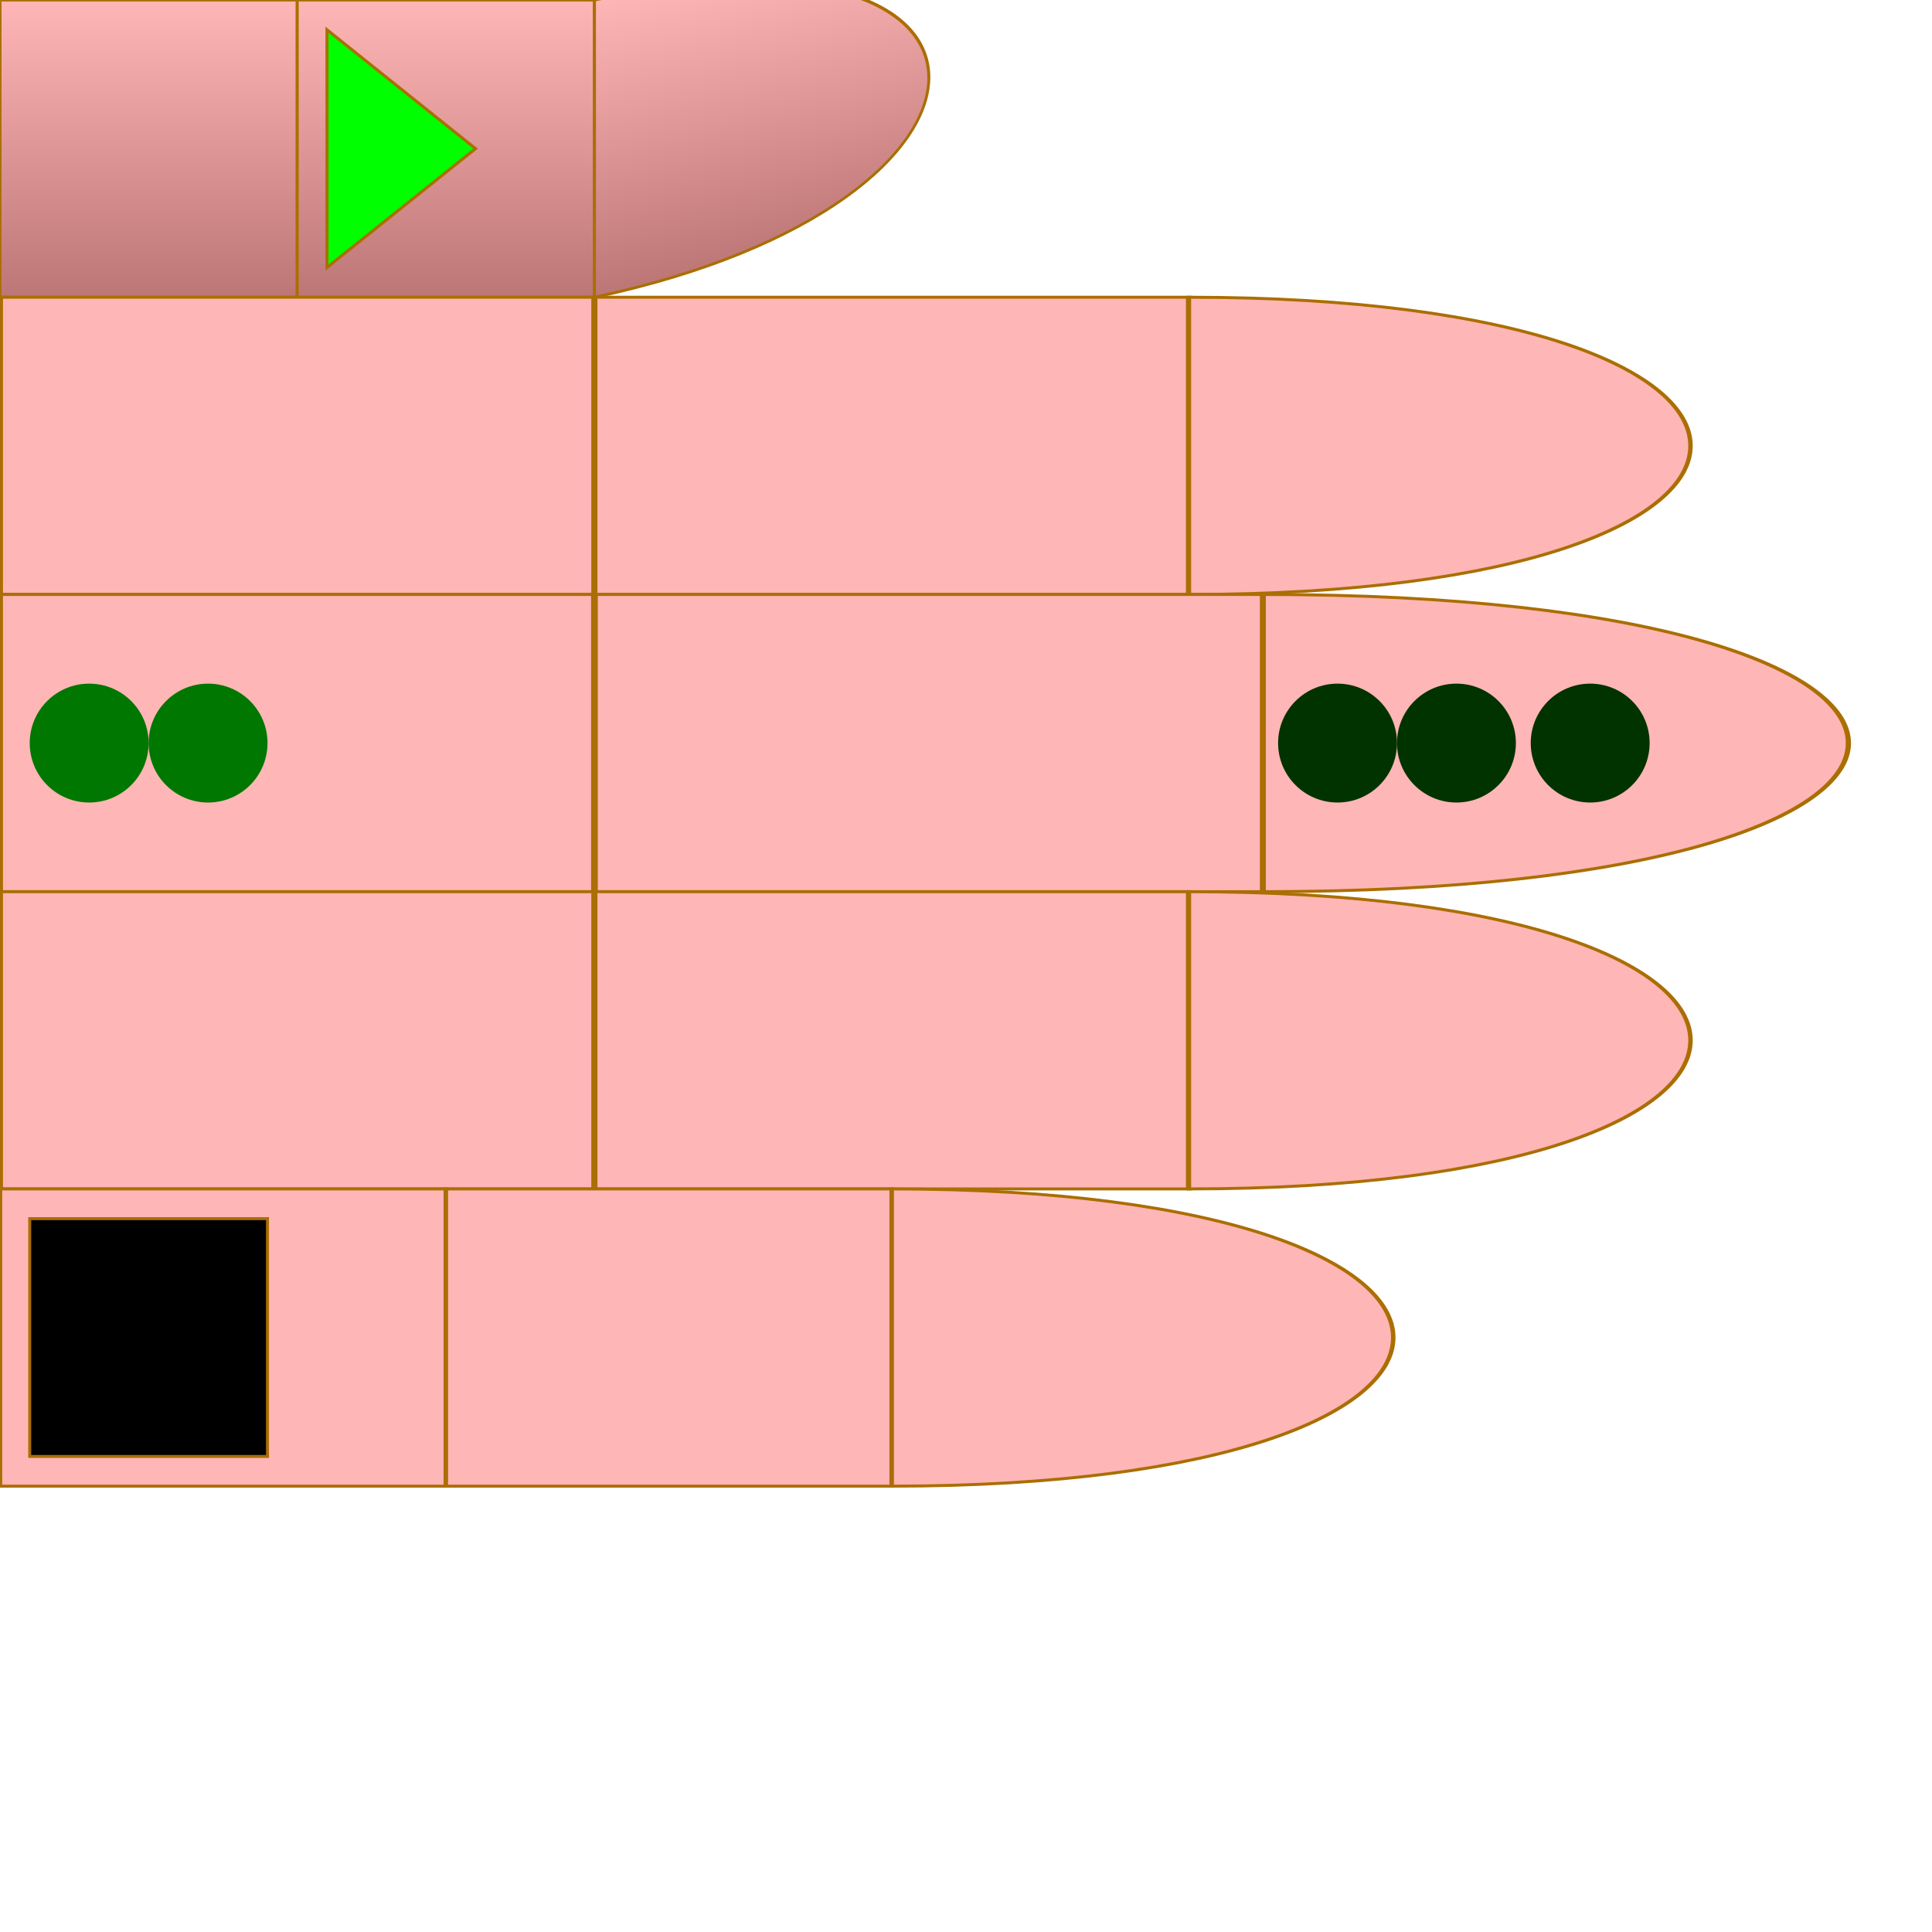
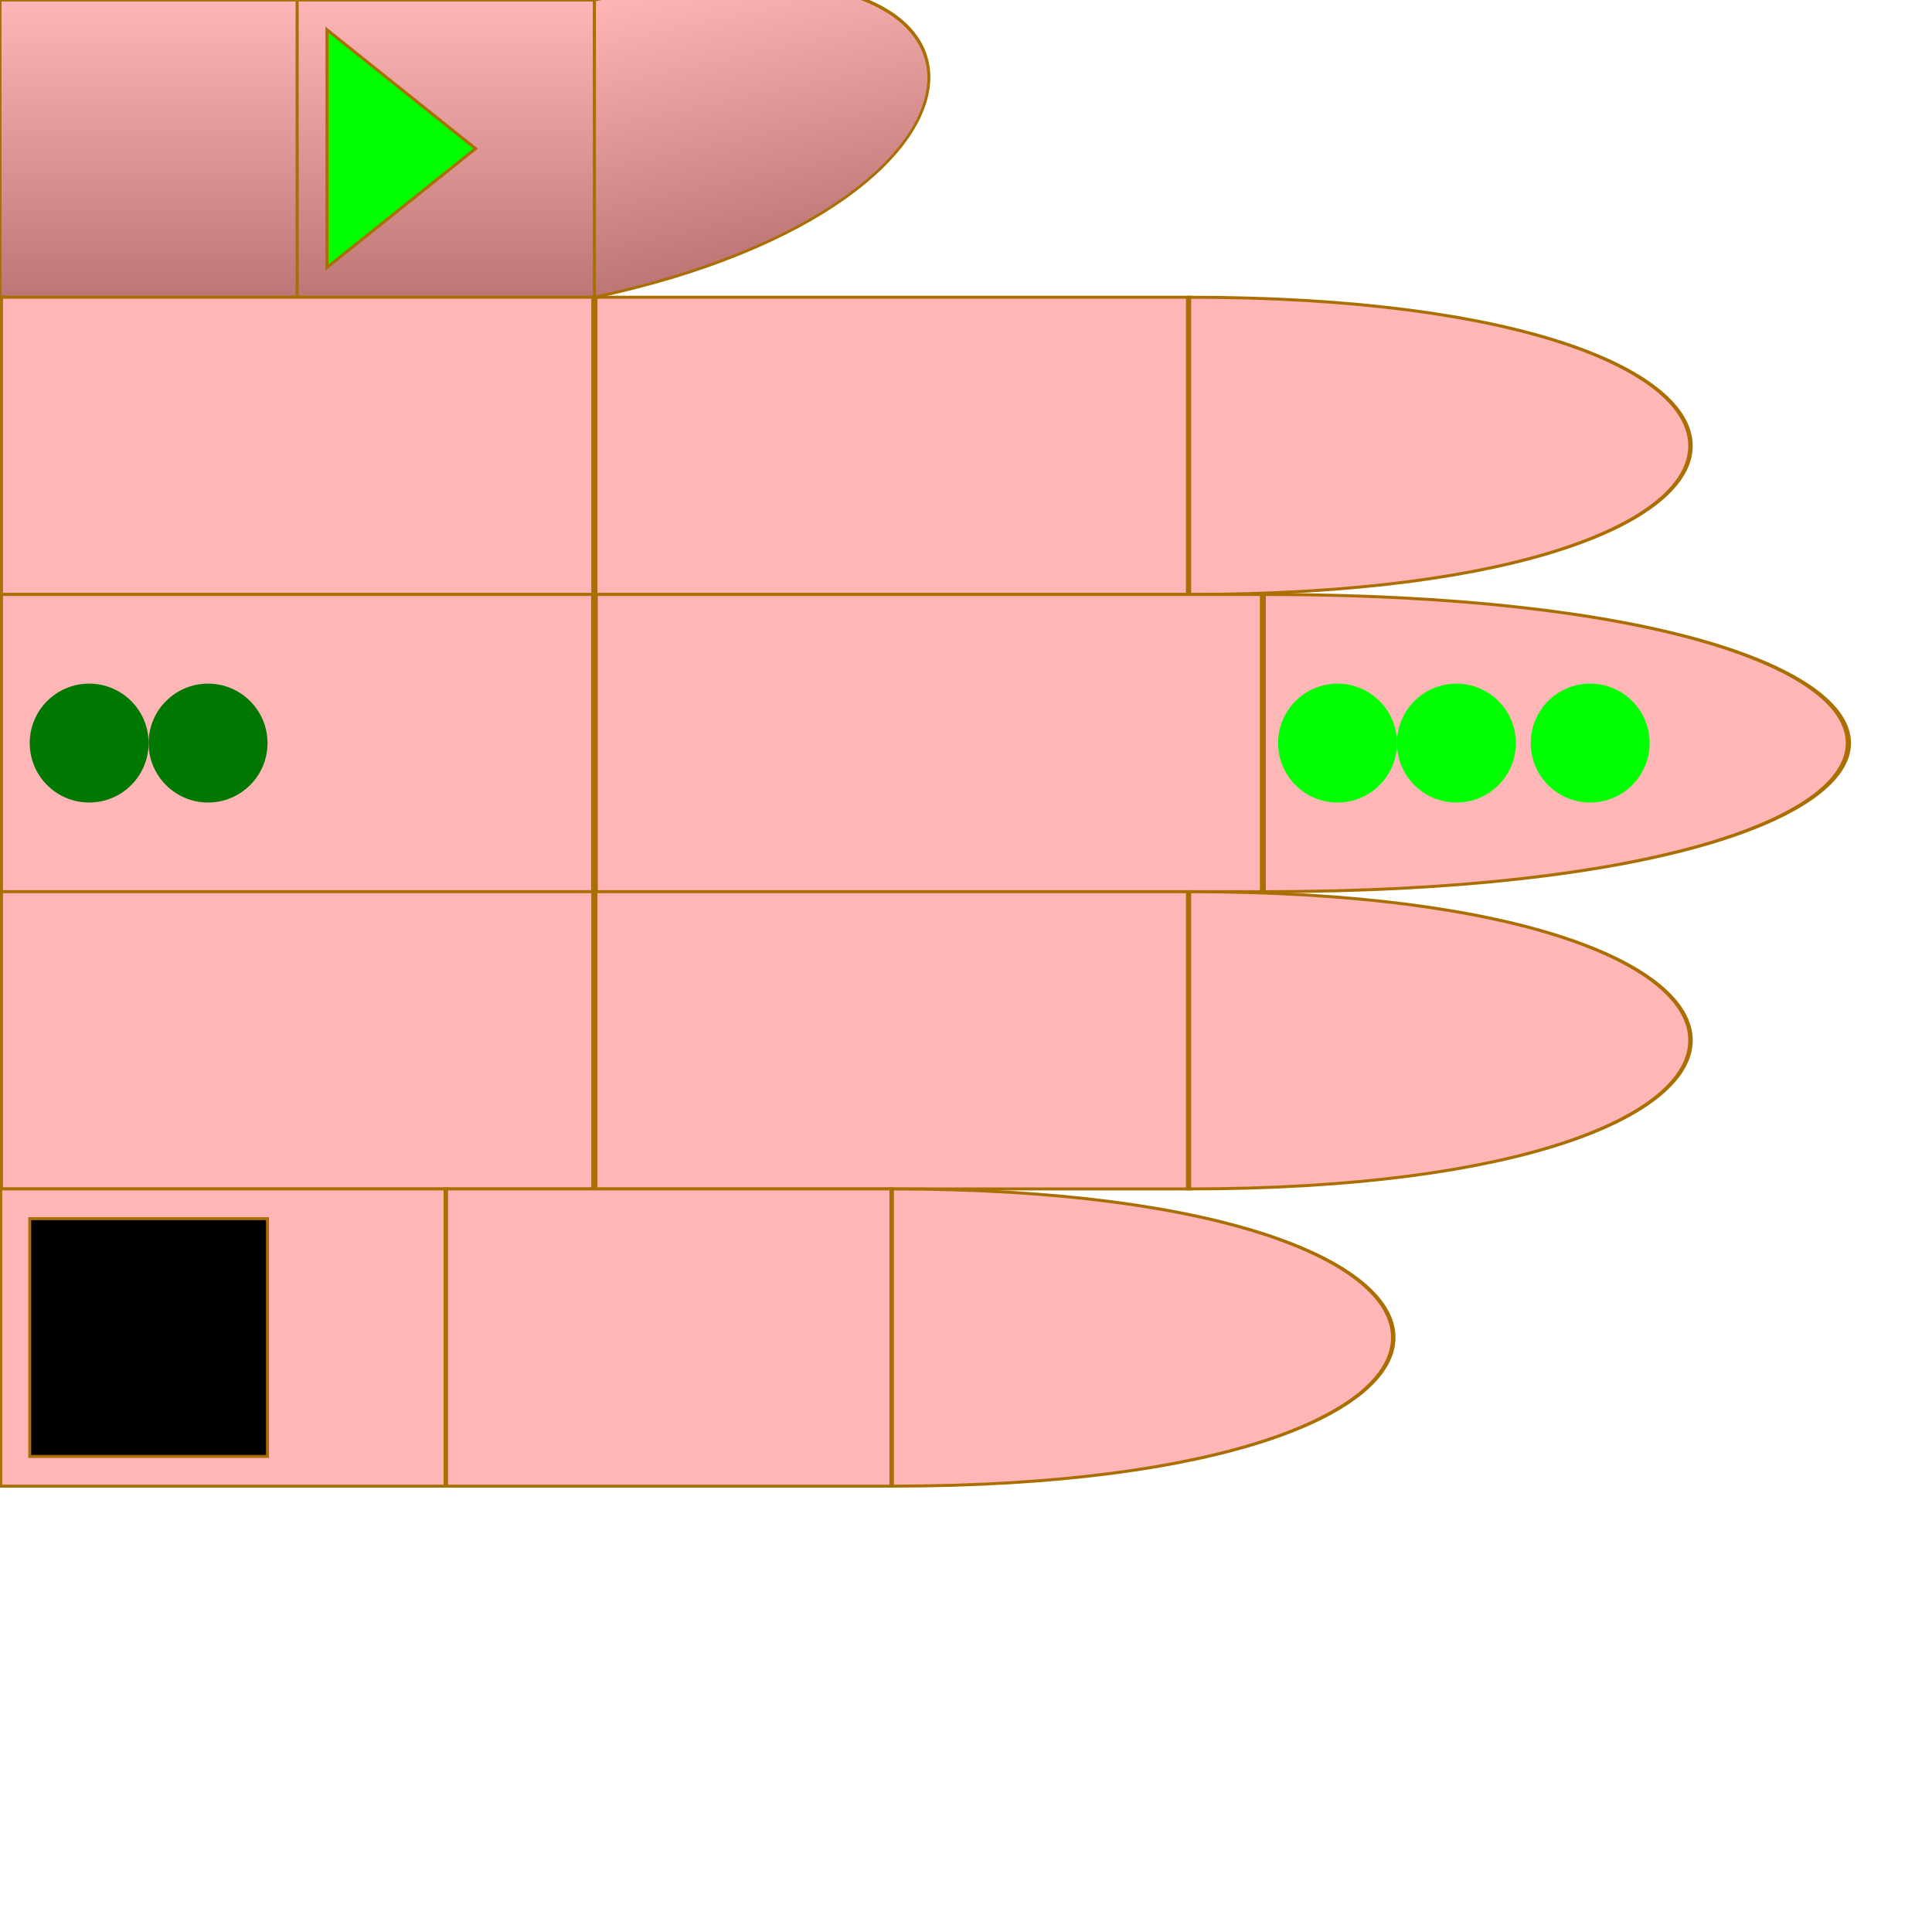
<svg xmlns="http://www.w3.org/2000/svg" id="chord-hand" viewBox="0 0 65 65">
  <style>
        #hand g use {
            stroke: #aa6e02 ;
            stroke-width: 0.1px;
        }
        #thumb {
            fill: url("#thumbGradient");
        }
        #index {
            fill: #ffb6b6ff;
        }
        #middle {
            fill: #ffb6b6ff;
        }
        #ring {
            fill: #ffb6b6ff;
        }
        #pinky {
            fill: #ffb6b6ff;
        }
    </style>
  <defs>
    <linearGradient id="thumbGradient" x1="1" x2="1" y1="0" y2="1">
      <stop offset="0%" stop-color="#ffb6b6ff" />
      <stop offset="100%" stop-color="#BD7676" />
    </linearGradient>
    <path id="phalange" d="                 M 0 0                  L 10 0                 L 10 10                 L 0 10                 Z" stroke-width="useCurrent" stroke="useCurrent" />
    <path id="tip" d="                 M 0 0                  C 15 0, 15 10, 0 10                 L 0 10                 Z" stroke-width="useCurrent" stroke="useCurrent" />
    <polygon id="start" points="1,1 6,5 1,9" fill="#0F0F" z-index="1010" />
    <rect id="start-stop" y="1" x="6" width="3" height="8" fill="#000F" z-index="1000" />
    <rect id="stop" y="1" width="8" height="8" fill="#000F" z-index="1000" />
    <circle id="dot" cx="3" cy="5" r="2" stroke="none" />
  </defs>
  <g id="hand" viewBox="0 0 50 50" x="0" y="0">
    <g id="thumb">
      <use id="me" href="#phalange" transform="translate(0,0)" />
      <use id="mf" href="#phalange" transform="translate(10,0)" />
      <use id="pf" href="#tip" transform="translate(20,0) scale(1,1) skewY(-12)" />
      <use id="start" href="#start" x="10" />
    </g>
    <g id="index" transform="translate(0,10)">
      <use id="me" href="#phalange" transform="translate(0,0) scale(2,1)" />
      <use id="mf" href="#phalange" transform="translate(20,0) scale(2,1) " />
      <use id="pf" href="#tip" transform="translate(40,0) scale(1.5,1) " />
    </g>
    <g id="middle" transform="translate(0,20)">
      <use id="me" href="#phalange" transform="translate(0,0) scale(2,1) " />
      <use id="mf" href="#phalange" transform="translate(20,0) scale(2.25,1) " />
      <use id="pf" href="#tip" transform="translate(42.5,0) scale(1.75,1) " />
-       <use id="dot3" href="#dot" x="50.5" fill="#030F">3</use>
-       <use id="dot2" href="#dot" x="42" fill="#030F" />
-       <use id="dot1" href="#dot" x="46" fill="#030F" />
+       <use id="dot3" href="#dot" x="50.5" fill="#0F0F">3</use>
+       <use id="dot2" href="#dot" x="42" fill="#0F0F" />
+       <use id="dot1" href="#dot" x="46" fill="#0F0F" />
      <use id="dot2" href="#dot" x="4" fill="#070F">2</use>
      <use id="dot1" href="#dot" x="0" fill="#070F" />
    </g>
    <g id="ring" transform="translate(0,30)">
      <use id="me" href="#phalange" transform="translate(0,0) scale(2,1) " />
      <use id="mf" href="#phalange" transform="translate(20,0) scale(2,1) " />
      <use id="pf" href="#tip" transform="translate(40,0) scale(1.5,1) " />
    </g>
    <g id="pinky" transform="translate(0,40)">
      <use id="me" href="#phalange" transform="translate(0,0) scale(1.5,1) " />
      <use id="mf" href="#phalange" transform="translate(15,0) scale(1.5,1) " />
      <use id="pf" href="#tip" transform="translate(30,0) scale(1.5,1) " />
      <use id="stop" href="#stop" x="1" />
    </g>
  </g>
</svg>
